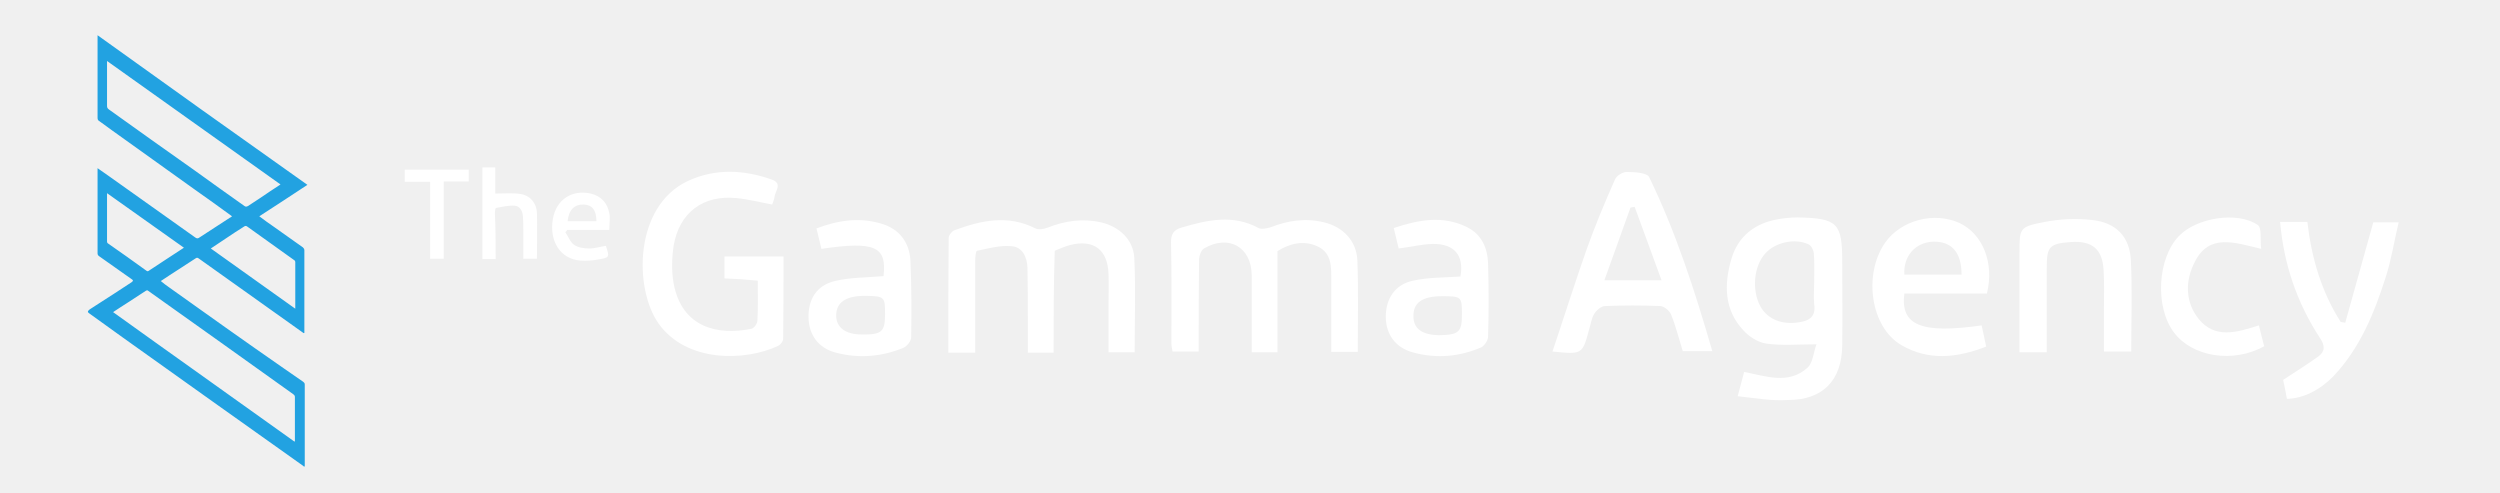
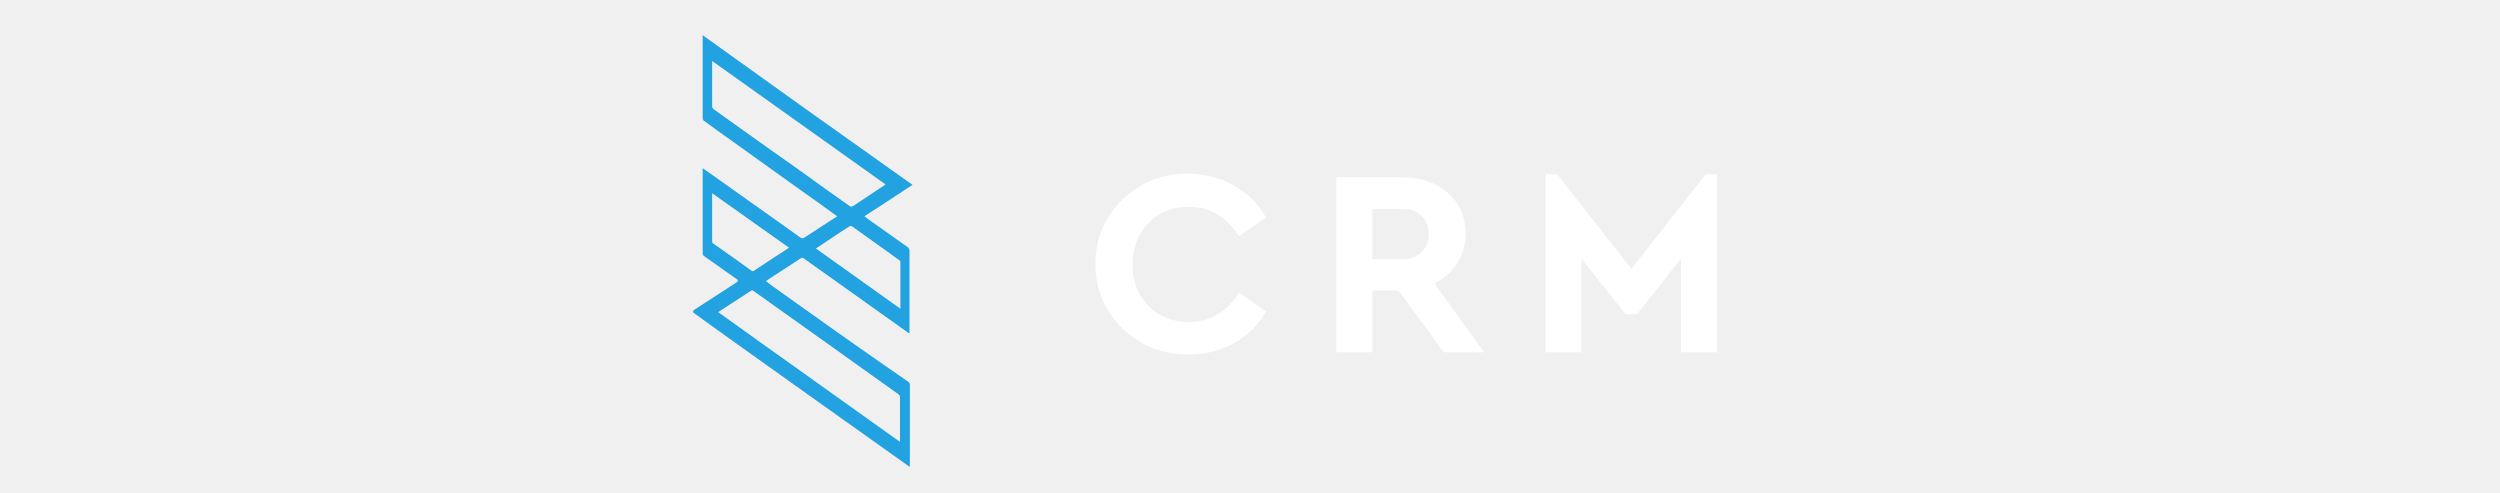
- <svg xmlns="http://www.w3.org/2000/svg" viewBox="0 0 634.5 130" width="185.92" height="36.62">
+ <svg xmlns="http://www.w3.org/2000/svg" viewBox="0 0 315 130" width="185.92" height="36.62">
  <defs>
    <style>
-             .lightSvgLogo{fill:#fff;}
+             .lightSvgLogo{fill:#ffffff;}
        </style>
  </defs>
  <g class="cls-1">
    <g id="Layer_2" data-name="Layer 2">
      <path fill="#22a2e1" d="M39.8,68.3c9.1,6.5,18.3,13,27.4,19.5c0.1,0.1,0.2,0.2,0.4,0.1c0-0.1,0-0.2,0-0.3c0-7.2,0-14.3,0-21.5 c0-0.4-0.2-0.6-0.4-0.8c-2.6-1.9-5.3-3.7-7.9-5.6c-1.2-0.8-2.4-1.7-3.6-2.6c4.3-2.8,8.5-5.5,12.7-8.3C49.9,35.7,31.5,22.6,13,9.3 c0,0.9,0,1.7,0,2.6c0,6.4,0,12.8,0,19.2c0,0.4,0.1,0.7,0.5,0.9c1.1,0.8,2.2,1.6,3.3,2.4C24,39.6,31.4,44.8,38.6,50 c3.3,2.3,6.6,4.7,9.9,7.1c-0.2,0.2-0.4,0.3-0.6,0.4c-2.7,1.7-5.3,3.5-8,5.2c-0.4,0.3-0.7,0.3-1.1,0C31.2,57.3,23.6,51.9,16,46.5 c-1-0.7-2-1.4-3-2.1c0,0.2,0,0.2,0,0.3c0,7.4,0,14.8,0,22.2c0,0.4,0.2,0.6,0.5,0.8c2.8,2,5.7,4,8.5,6c0.5,0.3,0.4,0.5,0,0.8 c-3.1,2-6.2,4.1-9.4,6.1c-0.6,0.4-1.1,0.7-1.7,1.1c-0.6,0.5-0.6,0.7,0,1.1c3,2.1,5.9,4.3,8.9,6.4c15.8,11.3,31.6,22.5,47.5,33.8 c0.1,0.1,0.2,0.3,0.4,0.1c0,0,0,0,0-0.1c0-7.2,0-14.3,0-21.5c0-0.4-0.2-0.5-0.4-0.7c-1.7-1.2-3.5-2.4-5.2-3.6 C52,90.2,41.9,83,31.8,75.8c-0.7-0.5-1.4-1-2.1-1.6c3.1-2.1,6.2-4,9.2-6C39.3,67.9,39.5,68.1,39.8,68.3z M38.5,44.9 c-7.5-5.3-15-10.6-22.5-16c-0.4-0.3-0.5-0.5-0.5-1c0-3.7,0-7.4,0-11.1c0-0.2,0-0.4,0-0.7C30.8,27,46,37.8,61.3,48.7 c-1.9,1.2-3.6,2.4-5.4,3.6c-1.1,0.7-2.1,1.4-3.2,2.1c-0.4,0.2-0.6,0.2-0.9,0C47.3,51.2,42.9,48.1,38.5,44.9z M49.2,61.4 c0.8-0.5,1.7-1.1,2.5-1.6c0.3-0.2,0.5-0.2,0.8,0c4.1,2.9,8.2,5.9,12.3,8.8c0.2,0.1,0.4,0.3,0.4,0.6c0,4.1,0,8.1,0,12.3 c-7.5-5.3-14.8-10.6-22.3-15.9C45,64.2,47.1,62.8,49.2,61.4z M64.7,104.1c0.2,0.2,0.4,0.3,0.4,0.7c0,3.9,0,7.7,0,11.6 c0,0,0,0.1-0.1,0.2c-15.9-11.4-31.9-22.7-47.9-34.2c1.4-0.9,2.7-1.8,4-2.6c1.5-1,3.1-2,4.6-3c0.3-0.2,0.5-0.2,0.7,0 C39.2,85.9,52,95,64.7,104.1z M26.5,71.5c-0.3,0.2-0.4,0.1-0.7-0.1c-3.3-2.4-6.7-4.8-10-7.1c-0.2-0.1-0.3-0.3-0.3-0.6 c0-4.2,0-8.4,0-12.7c6.8,4.8,13.5,9.6,20.3,14.4C32.6,67.5,29.5,69.5,26.5,71.5z" />
      <g id="Layer_1-2" data-name="Layer 1">
        <g>
-           <path class="lightSvgLogo" d="M446,104.6c0.7-2.7,1.2-4.5,1.7-6.4c5.8,1.1,11.7,3.4,16.7-1.1c1.5-1.3,1.6-4.1,2.4-6.2c-5,0-9.2,0.4-13.3-0.2 c-2.1-0.3-4.5-1.8-6-3.5c-5.1-5.4-5.1-12.1-3.2-18.7c1.7-6,6.1-9.5,12.2-10.6c1.7-0.3,3.5-0.5,5.3-0.5c10.6,0.2,11.8,1.5,11.8,11.7 c0,7.4,0.1,14.7,0,22.1c-0.1,9.2-5.1,14.4-14.3,14.4C454.9,105.9,450.7,105.1,446,104.6z M466.2,74.3c0-2.5,0.1-5-0.1-7.5 c-0.1-0.8-0.7-2-1.4-2.3c-3.7-1.7-8.8-0.5-11.4,2.4c-3.1,3.4-3.6,9.8-1.3,14c1.9,3.4,5.7,4.9,10.1,4.2c2.8-0.4,4.6-1.5,4.1-4.8 C466,78.4,466.2,76.4,466.2,74.3z" />
-           <path class="lightSvgLogo" d="M397.1,92.8c3.1-9.2,5.9-18.1,9-26.9c2.2-6.2,4.8-12.4,7.5-18.5c0.4-1,2-2,3.1-2c2,0,5.3,0.2,5.9,1.3 c7.1,14.6,12.1,30.1,16.7,46c-2.7,0-5.1,0-7.8,0c-1-3.2-1.8-6.5-3.1-9.7c-0.4-1-1.8-2.1-2.8-2.2c-4.9-0.2-9.7-0.2-14.6,0 c-1,0-2.3,1.1-2.9,2.1c-0.7,1.2-0.9,2.7-1.3,4C405,93.6,405,93.6,397.1,92.8z M410.8,74c5.4,0,10,0,15.1,0 c-2.5-6.8-4.8-13.1-7.1-19.4c-0.4,0.1-0.7,0.1-1.1,0.2C415.5,61,413.2,67.3,410.8,74z" />
-           <path class="lightSvgLogo" d="M118.1,68.4c-1.3,0-2.3,0-3.5,0c0-8.1,0-16.1,0-24.2c1.1,0,2.2,0,3.4,0c0,2.4,0,4.8,0,6.9c2.3,0,4.5-0.2,6.6,0.1 c2.6,0.4,4.3,2.4,4.4,5c0.1,4,0,8,0,12.1c-1.1,0-2.2,0-3.6,0c0-2.5,0-5,0-7.5c0-1.2,0-2.5-0.1-3.7c-0.1-1.4-0.8-2.7-2.2-2.8 c-1.6-0.1-3.3,0.3-4.9,0.6c-0.2,0-0.3,0.9-0.3,1.5C118.1,60.4,118.1,64.3,118.1,68.4z" />
-           <path class="lightSvgLogo" d="M511.8,77.5c-7.2,0-14.5,0-21.8,0c-1.1,8.4,4.5,10.7,20.4,8.4c0.4,1.8,0.8,3.6,1.2,5.6c-7.7,3-15.2,3.8-22.4-0.4 c-8.1-4.7-10.1-18.6-4.3-27c4.2-6,13-8.3,19.7-5.2C510.7,61.8,513.8,69.4,511.8,77.5z M505.1,72.5c0-5.9-2.6-8.8-7.5-8.7 c-4.7,0.2-7.9,3.8-7.6,8.7C495,72.5,500.1,72.5,505.1,72.5z" />
-           <path class="lightSvgLogo" d="M136.5,61.3c0.8,1.2,1.3,2.7,2.4,3.4c1.1,0.7,2.6,0.9,4,0.9s2.9-0.5,4.3-0.7c1,3,1,3.1-2,3.6c-1.5,0.3-3.2,0.4-4.7,0.3 c-5.3-0.4-8.3-5.1-7.3-11c0.9-5.1,5-7.8,10-6.7c2.8,0.7,4.4,2.5,4.9,5.2c0.3,1.3,0,2.8,0,4.4c-3.7,0-7.4,0-11.1,0 C136.9,60.9,136.7,61.1,136.5,61.3z M144.7,58.4c0-2.9-1.1-4.3-3.3-4.4c-2.5-0.1-4,1.4-4.3,4.4c0.7,0,1.3,0,1.9,0 C140.8,58.4,142.7,58.4,144.7,58.4z" />
-           <path class="lightSvgLogo" d="M527.6,93c-2.7,0-4.7,0-7.2,0c0-8.8,0-17.4,0-26.1c0-6.7-0.1-7,6.6-8.3c4.1-0.8,8.5-1,12.7-0.5c6.2,0.7,9.8,4.4,10.1,10.6 c0.4,7.9,0.1,15.9,0.1,24.1c-2.2,0-4.4,0-7.2,0c0-3.9,0-7.9,0-11.9c0-3.2,0.1-6.4-0.1-9.6c-0.3-5.5-3-7.8-8.6-7.4 c-5.7,0.4-6.4,1.2-6.4,6.7C527.6,78,527.6,85.4,527.6,93z" />
-           <path class="lightSvgLogo" d="M589.2,58.6c2.6,0,4.8,0,7.2,0c1.1,9.5,3.7,18.4,8.8,26.4c0.4,0.1,0.8,0.1,1.2,0.2c2.4-8.7,4.9-17.4,7.4-26.5 c1.5,0,3.7,0,6.7,0c-1.2,5-1.9,9.8-3.4,14.4c-3,9.5-6.8,18.8-13.8,26.2c-3.6,3.7-8,5.9-12.3,6c-0.3-1.8-0.7-3.6-1-5 c3.3-2.2,6.4-4.1,9.3-6.2c1.8-1.3,1.8-2.9,0.4-4.9C593.7,80,590.2,69.9,589.2,58.6z" />
-           <path class="lightSvgLogo" d="M100.8,48c-2.4,0-4.5,0-6.7,0c0-1.1,0-2.1,0-3.2c5.6,0,11.2,0,16.9,0c0,1,0,2,0,3.1c-2.2,0-4.3,0-6.6,0 c0,6.9,0,13.6,0,20.4c-1.3,0-2.4,0-3.6,0C100.8,61.7,100.8,55,100.8,48z" />
-           <path class="lightSvgLogo" d="M584.2,65.7c-7.1-1.7-13.7-4.1-17.5,3.4c-2.6,5-2.6,10.6,1,15.1c4.3,5.3,10,3.6,15.9,1.7c0.5,1.9,0.9,3.7,1.4,5.5 c-8.2,4.6-19,2.8-23.8-3.6c-5.1-6.7-4.4-19.6,1.3-25.5c4.6-4.8,15.4-6.6,20.8-2.9C584.4,60.1,583.9,63.1,584.2,65.7z" />
-         </g>
-         <g>
-           <path class="lightSvgLogo" d="M265.4,93.1c-2.3,0-4.3,0-6.8,0c0-2.9,0-5.6,0-8.4c0-4.7,0-9.4-0.1-14c-0.1-2.8-1.3-5.5-4.2-5.7c-3-0.3-6.1,0.6-9.1,1.2 c-0.4,0.1-0.5,1.9-0.5,2.9c0,7.9,0,15.9,0,24c-2.5,0-4.6,0-7.1,0c0-10.2,0-20.2,0.1-30.3c0-0.7,0.8-1.7,1.5-2 c7-2.6,14.1-4.2,21.4-0.5c0.8,0.4,2.2,0.2,3.2-0.2c4.6-1.8,9.2-2.5,14.1-1.4c4.8,1.1,8.5,4.5,8.8,9.3c0.4,8.3,0.1,16.5,0.1,25 c-2.3,0-4.3,0-6.9,0c0-4.2,0-8.3,0-12.5c0-2.7,0.1-5.4,0-8.1c-0.2-6.5-3.9-9.3-10.2-7.7c-1.4,0.4-2.8,1-4,1.5 C265.4,75.3,265.4,84,265.4,93.1z" />
-           <path class="lightSvgLogo" d="M324.5,93c-2.2,0-4.3,0-6.8,0c0-3.9,0-7.8,0-11.6c0-2.9,0-5.9,0-8.8c-0.1-7.4-6.1-10.8-12.6-7c-0.8,0.5-1.3,2-1.3,3.1 c-0.1,8-0.1,15.9-0.1,24.1c-2.3,0-4.5,0-6.9,0c-0.1-0.6-0.3-1.4-0.3-2.2c0-8.9,0.1-17.8-0.1-26.7c0-2.1,0.7-3.2,2.7-3.8 c6.8-2,13.6-3.6,20.4,0.1c0.8,0.4,2.2,0.1,3.2-0.2c4.6-1.8,9.2-2.5,14.1-1.3c5,1.2,8.6,4.9,8.8,10.1c0.3,7.9,0.1,15.9,0.1,24.1 c-2.2,0-4.4,0-7,0c0-4.8,0-9.5,0-14.3c0-1.5,0-3,0-4.6c0-3.4,0.2-7.1-3.5-8.9c-3.8-1.8-7.5-0.8-10.7,1.2 C324.5,75.4,324.5,84.1,324.5,93z" />
-           <path class="lightSvgLogo" d="M178.5,73.5c0-2,0-3.8,0-5.8c5.2,0,10.2,0,15.6,0c0,7.4,0,14.6-0.1,21.8c0,0.6-0.7,1.5-1.3,1.8c-8.7,4.1-24.2,4.5-31.6-5.9 c-6.5-9.2-6.5-30.9,7.7-37.6c7.3-3.4,14.8-3,22.2-0.4c3,1.1,0.8,3.1,0.7,4.7c-0.1,0.7-0.4,1.3-0.6,1.9c-3.2-0.6-6.3-1.4-9.4-1.7 c-8.8-0.9-15.1,3.8-16.6,12.5c-0.5,3.3-0.6,6.8,0,10.1c2.2,11.7,11.8,13.7,20.5,11.9c0.7-0.1,1.6-1.4,1.6-2.1 c0.2-3.4,0.1-6.8,0.1-10.6C184.4,73.8,181.5,73.6,178.5,73.5z" />
-           <path class="lightSvgLogo" d="M220.5,72.9c0.9-7.8-2.2-9.3-16.4-7.2c-0.4-1.7-0.8-3.4-1.3-5.4c5.8-2.2,11.5-3,17.3-1.2c4.6,1.4,7.2,4.9,7.5,9.6 c0.3,6.8,0.3,13.6,0.2,20.4c0,0.9-1.1,2.3-2,2.7c-5.8,2.4-11.8,2.9-17.9,1.3c-4.6-1.2-7.1-4.7-7.2-9.2c-0.1-4.9,2.1-8.5,6.9-9.7 C211.8,73.2,216,73.3,220.5,72.9z M220.9,83c0-4.7-0.1-4.8-5.3-4.9c-5,0-7.6,1.7-7.6,5.2c0,3.1,2.4,5,6.7,5 C220,88.4,220.9,87.6,220.9,83z" />
-           <path class="lightSvgLogo" d="M356.5,65.6c-0.4-1.6-0.8-3.3-1.3-5.4c6.6-2.2,13-3.4,19.4-0.2c3.8,1.9,5.4,5.5,5.5,9.6c0.2,6.4,0.2,12.9,0,19.3 c0,1-1,2.4-1.8,2.8c-5.8,2.5-11.8,3-17.8,1.4c-4.8-1.2-7.4-4.8-7.4-9.5c0-4.7,2.4-8.5,7.2-9.5c4-0.9,8.3-0.8,12.5-1.1 c1-5.5-1.5-8.7-7.4-8.6C362.5,64.5,359.7,65.2,356.5,65.6z M373.2,83c0-4.7-0.1-4.8-5.3-4.8c-5.1,0-7.6,1.7-7.5,5.3 c0,3.3,2.3,4.9,6.7,5C372.4,88.4,373.2,87.7,373.2,83z" />
+           <path class="lightSvgLogo" d="M153.3,49c3.6,2,6.4,4.8,8.4,8.4l-7.1,5c-3.3-5.2-7.7-7.8-13.2-7.8c-4.3,0-7.9,1.4-10.7,4.3c-2.8,2.8-4.2,6.5-4.2,11 c0,4.4,1.4,8.1,4.2,10.9c2.8,2.8,6.4,4.2,10.7,4.2c5.6,0,10-2.6,13.2-7.8l7.1,5c-2,3.6-4.8,6.4-8.4,8.4s-7.6,3-12,3 c-6.9,0-12.7-2.3-17.5-6.9c-4.7-4.6-7.1-10.3-7.1-17s2.4-12.4,7.1-17c4.8-4.6,10.6-6.9,17.5-6.9C145.8,46,149.8,47,153.3,49z" />
+           <path class="lightSvgLogo" d="M208.7,93l-12-16.3h-6.9V93h-9.5V46.8h17.4c4.9,0,8.9,1.4,12,4.1s4.7,6.3,4.7,10.8c0,2.9-0.7,5.5-2.2,7.8 c-1.4,2.3-3.4,4-6,5.3L219.3,93H208.7z M189.8,68.4h7.9c2.2,0,3.9-0.6,5.1-1.8c1.2-1.2,1.9-2.8,1.9-4.8c0-2-0.6-3.5-1.9-4.8 s-3-1.8-5.1-1.8h-7.9V68.4z" />
+           <path class="lightSvgLogo" d="M280.8,46v47h-9.5V68.3l-11.6,14.6h-3.1l-11.6-14.6V93h-9.5V46h3.1L258.2,71L277.8,46H280.8z" />
        </g>
      </g>
    </g>
  </g>
</svg>
